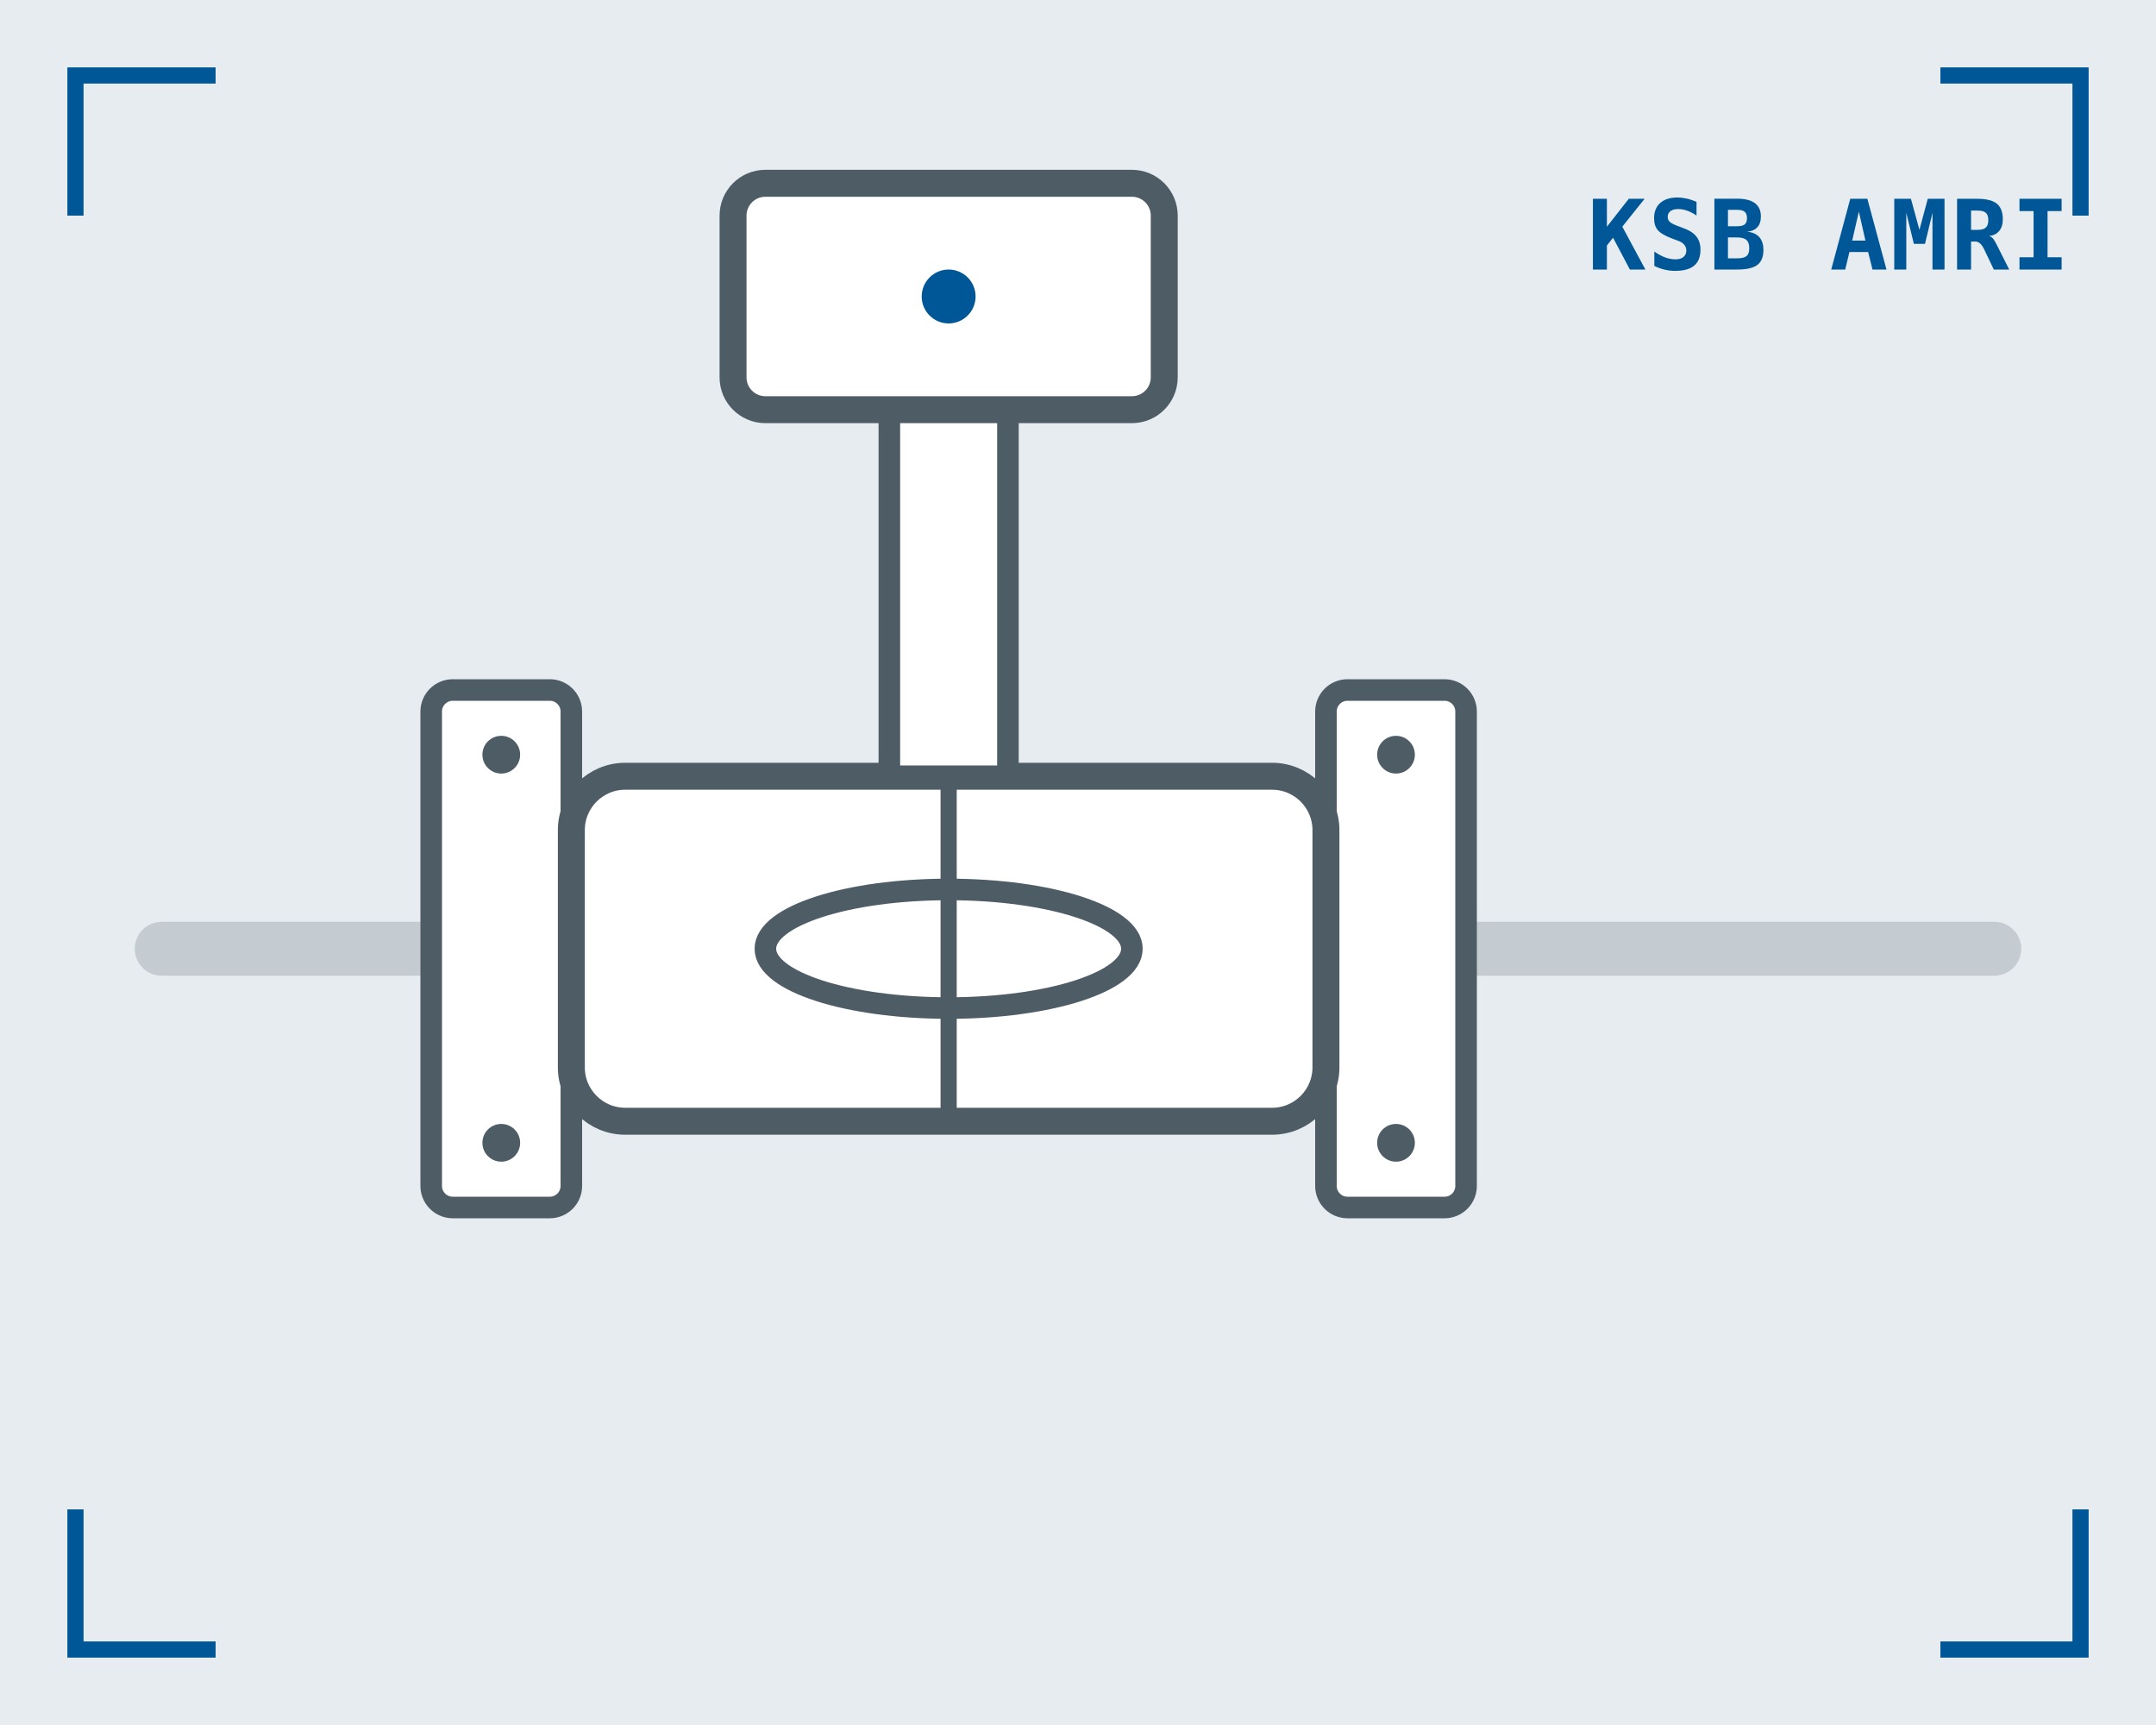
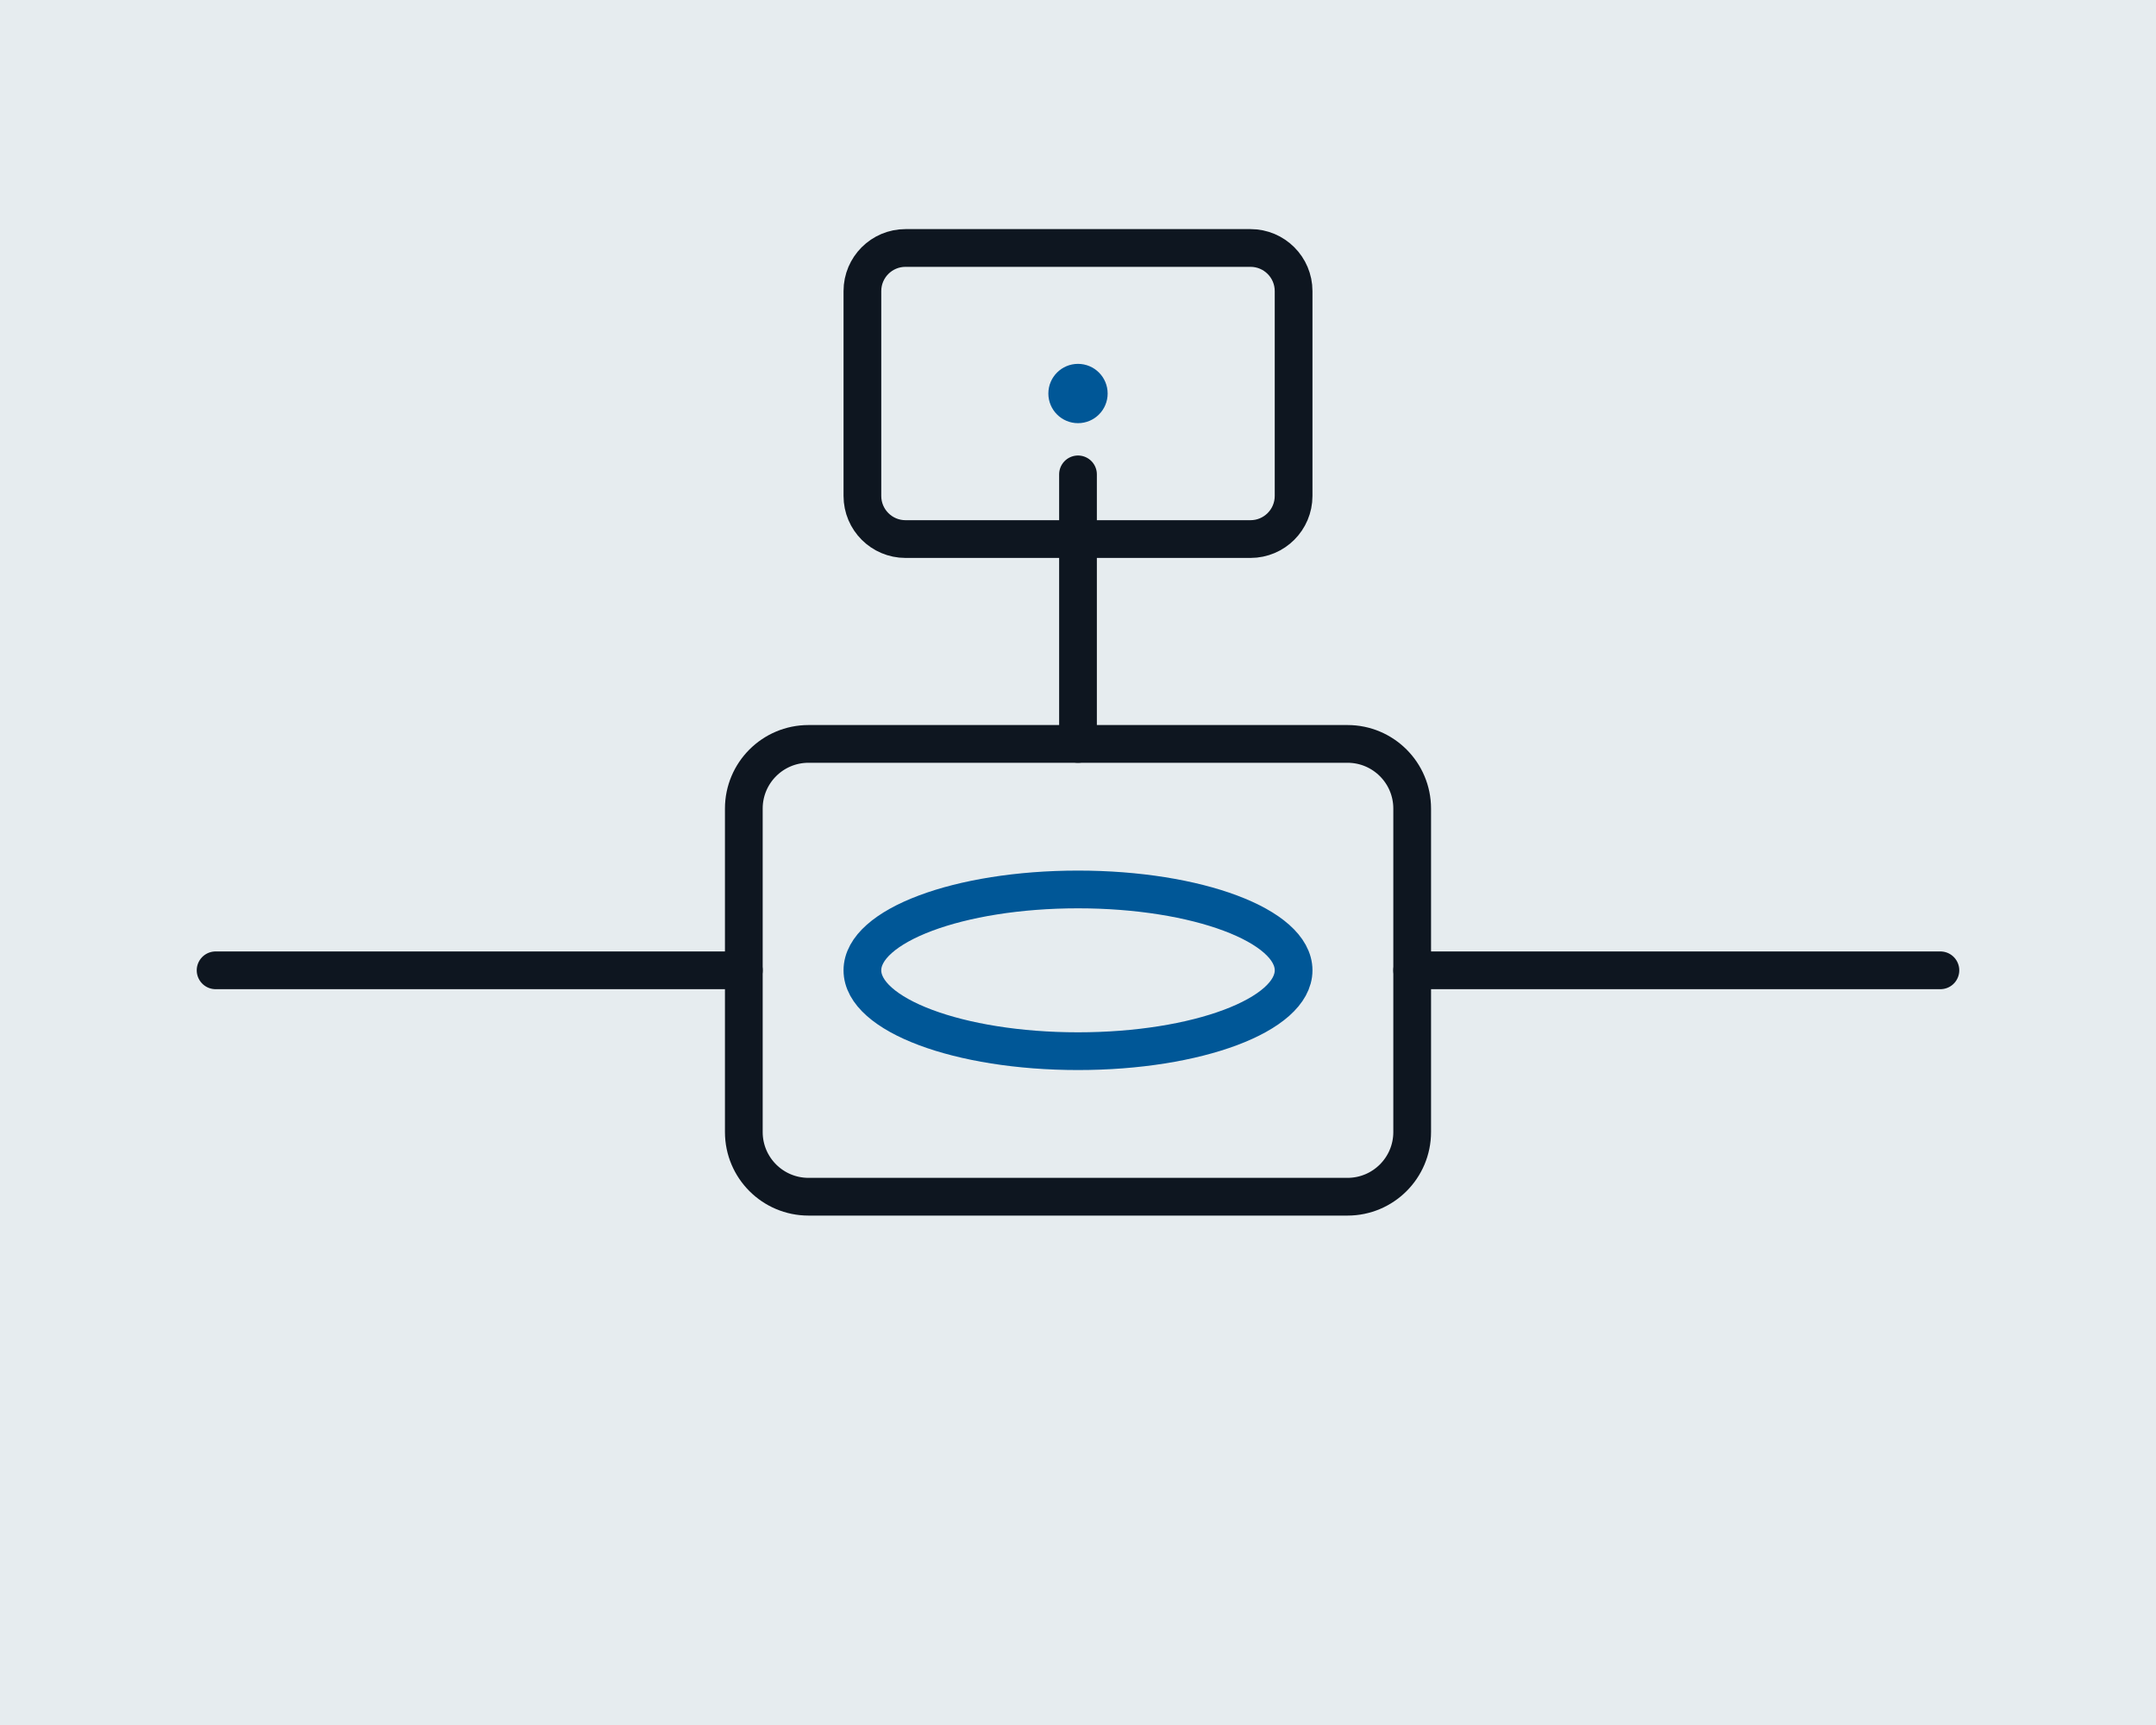
- <svg xmlns="http://www.w3.org/2000/svg" viewBox="0 0 400 320" role="img" aria-label="Generic cryogenic butterfly valve illustration — KSB Amri">
+ <svg xmlns="http://www.w3.org/2000/svg" viewBox="0 0 400 320" role="img" aria-label="Cryogenic butterfly valve icon">
  <rect width="400" height="320" fill="#E6ECEF" />
-   <g stroke="#C4CCD1" stroke-width="10" stroke-linecap="round">
-     <line x1="30" y1="176" x2="80" y2="176" />
-     <line x1="272" y1="176" x2="370" y2="176" />
+   <g fill="none" stroke="#0E1620" stroke-width="7" stroke-linecap="round" stroke-linejoin="round">
+     <line x1="40" y1="180" x2="138" y2="180" />
+     <line x1="262" y1="180" x2="360" y2="180" />
+     <rect x="138" y="138" width="124" height="84" rx="12" />
+     <line x1="200" y1="138" x2="200" y2="88" />
+     <rect x="160" y="46" width="80" height="54" rx="8" />
  </g>
-   <g fill="#FFFFFF" stroke="#4E5C66" stroke-width="4" stroke-linejoin="round">
-     <rect x="80" y="128" width="26" height="96" rx="4" />
-     <rect x="246" y="128" width="26" height="96" rx="4" />
-   </g>
-   <g fill="#4E5C66">
-     <circle cx="93" cy="140" r="3.5" />
-     <circle cx="93" cy="212" r="3.5" />
-     <circle cx="259" cy="140" r="3.5" />
-     <circle cx="259" cy="212" r="3.5" />
-   </g>
-   <rect x="106" y="144" width="140" height="64" rx="10" fill="#FFFFFF" stroke="#4E5C66" stroke-width="5" />
-   <ellipse cx="176" cy="176" rx="34" ry="11" fill="none" stroke="#4E5C66" stroke-width="4" />
-   <line x1="176" y1="144" x2="176" y2="208" stroke="#4E5C66" stroke-width="3" />
-   <rect x="165" y="76" width="22" height="68" fill="#FFFFFF" stroke="#4E5C66" stroke-width="4" />
-   <rect x="136" y="34" width="80" height="42" rx="6" fill="#FFFFFF" stroke="#4E5C66" stroke-width="5" />
-   <circle cx="176" cy="55" r="5" fill="#005797" />
-   <g fill="none" stroke="#005797" stroke-width="3">
-     <path d="M14 40 V14 H40" />
-     <path d="M360 14 H386 V40" />
-     <path d="M386 280 V306 H360" />
-     <path d="M40 306 H14 V280" />
-   </g>
-   <text x="384" y="50" font-family="IBM Plex Mono, monospace" font-size="18" font-weight="700" letter-spacing="0.4" fill="#005797" text-anchor="end">KSB AMRI</text>
+   <ellipse cx="200" cy="180" rx="40" ry="15" fill="none" stroke="#005797" stroke-width="7" />
+   <circle cx="200" cy="73" r="5.5" fill="#005797" />
</svg>
